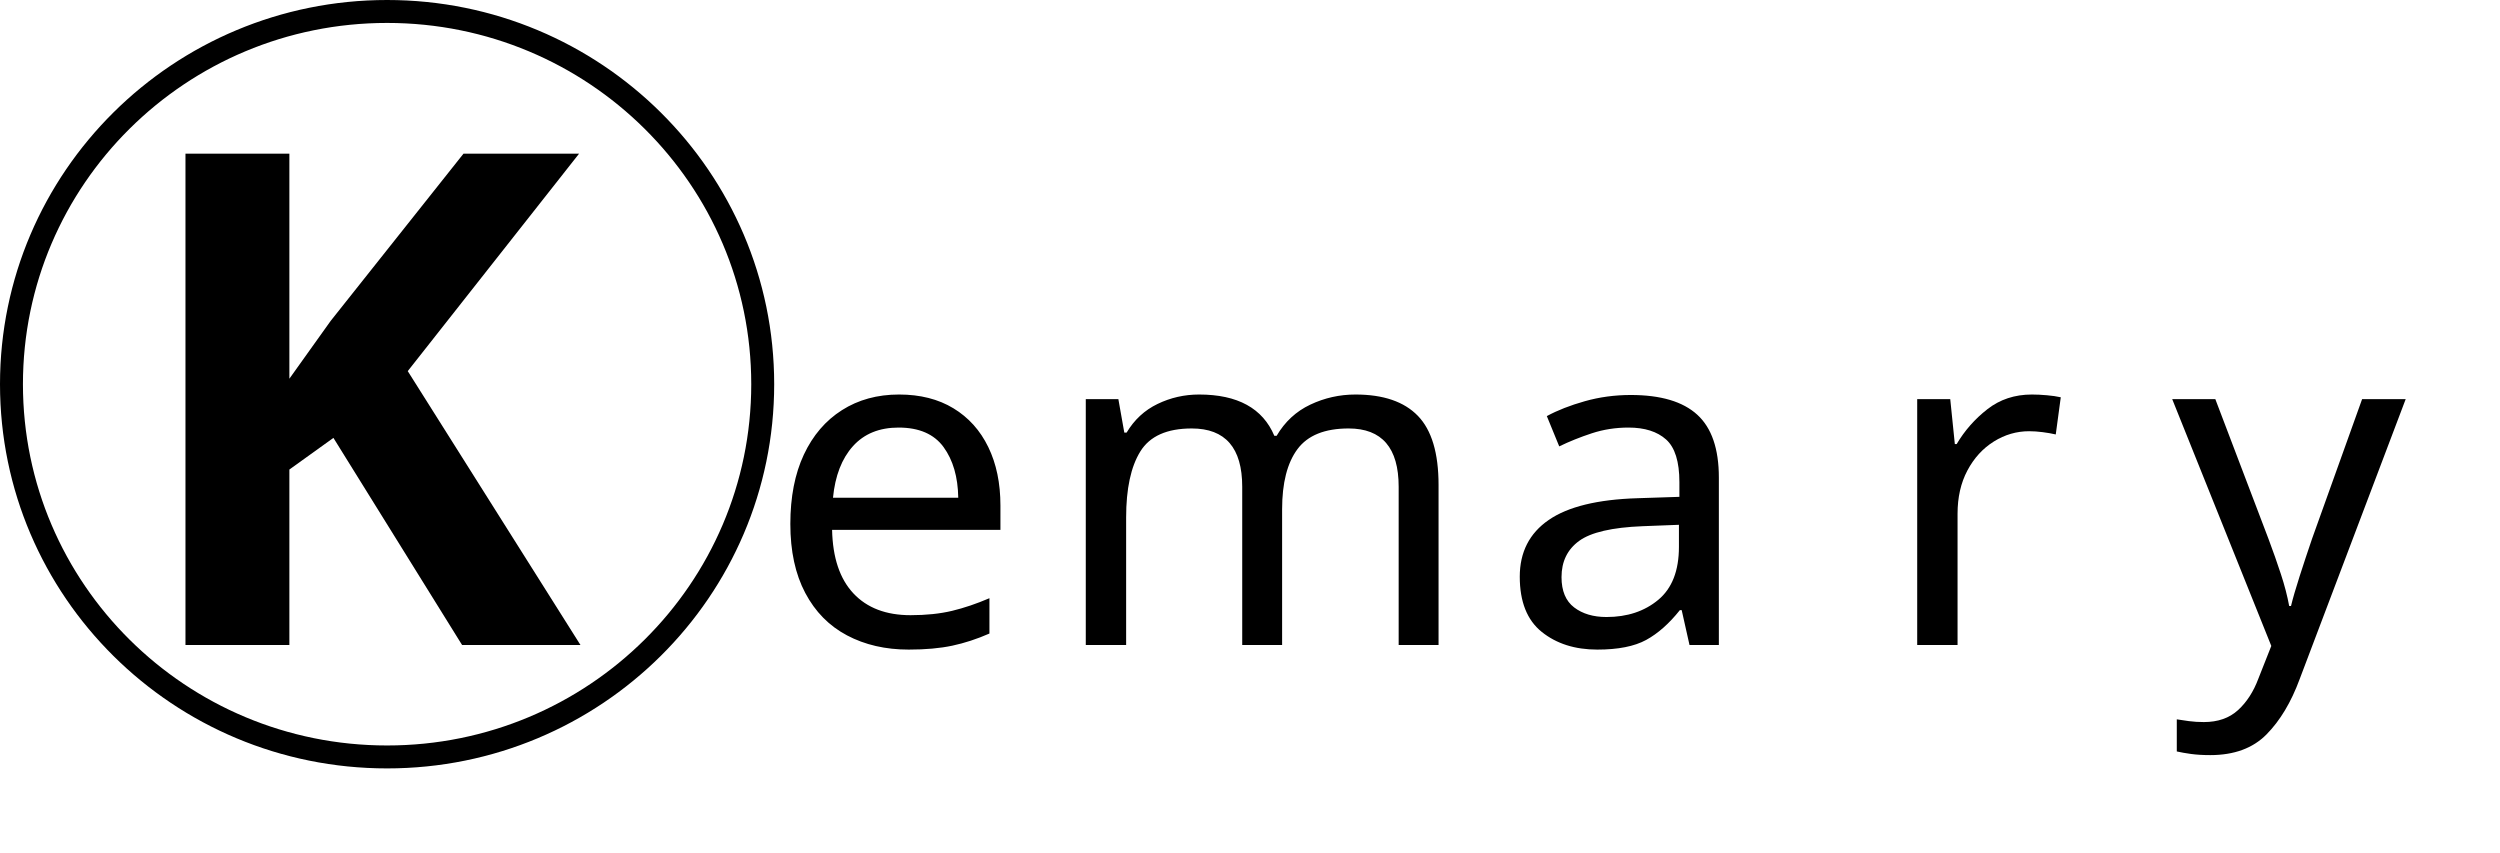
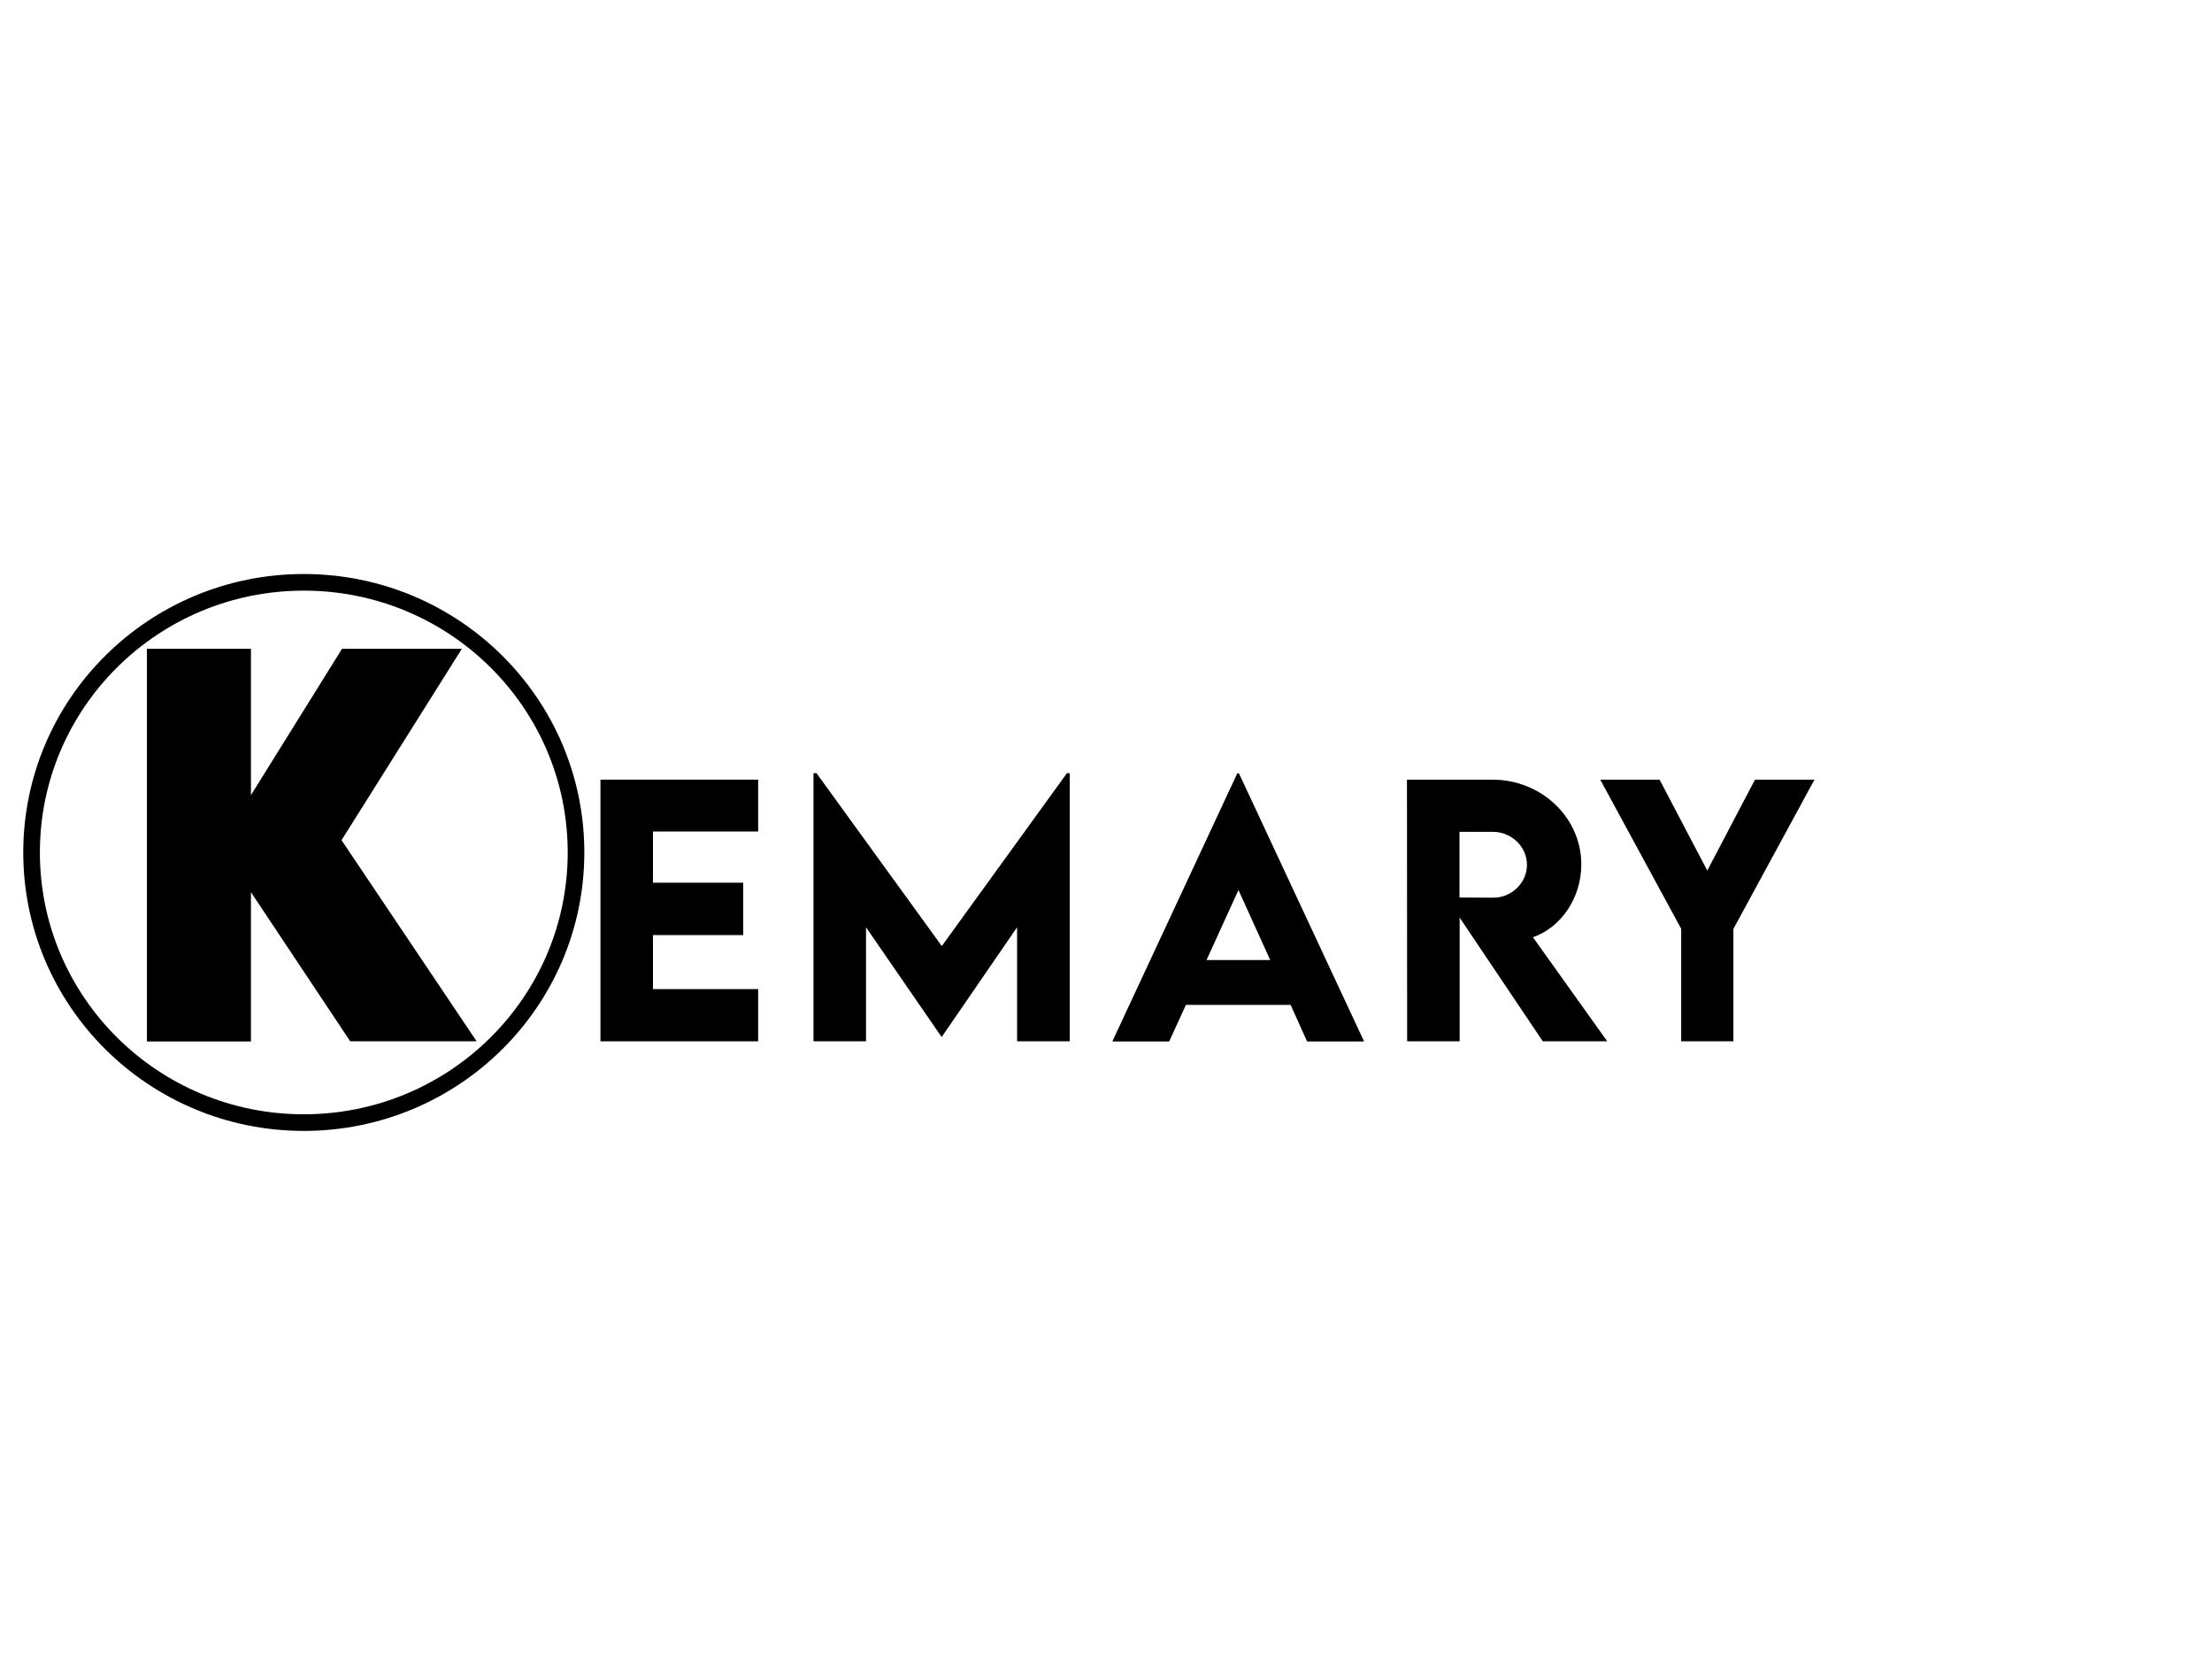
- <svg xmlns="http://www.w3.org/2000/svg" viewBox="0 0 1089.91 371.73">
-   <text transform="translate(53.86 281.2)" style="font-size:300px;font-family:LEMONMILK-Bold, LEMON MILK;font-weight:700;letter-spacing:0.103em">K</text>
-   <ellipse cx="168.76" cy="167.5" rx="163.76" ry="162.5" style="fill:none;stroke:#000;stroke-miterlimit:10;stroke-width:10px" />
-   <text transform="translate(333.56 281.2)" style="font-size:200px;font-family:LEMONMILK-Medium, LEMON MILK;font-weight:500;letter-spacing:0.05em">ema<tspan x="485.27" y="0" style="letter-spacing:-0.038em">r</tspan>
-     <tspan x="613.24" y="0">y</tspan>
-   </text>
+ <svg xmlns="http://www.w3.org/2000/svg" version="1.1" x="0px" y="0px" viewBox="0 0 1331 1000" style="enable-background:new 0 0 1331 1000;" xml:space="preserve">
+   <style type="text/css">
+ 	.st0{display:none;}
+ 	.st1{display:inline;}
+ 	.st2{fill:none;stroke:#000000;stroke-width:10;stroke-miterlimit:10;}
+ </style>
+   <g id="Ebene_1" class="st0">
+     <g class="st1">
+       <path d="M179.5,400.8l-68.6,150.3H93L24.7,400.8h42.7l34.3,80.6l34.4-80.6H179.5z" />
+     </g>
+   </g>
+   <g id="Ebene_2">
+     <g>
+       <path d="M210.8,626.5L151,536.7v89.8H88.4V390.3H151v88l54.8-88h72.1l-72.4,115.1l81.3,121H210.8z" />
+     </g>
+     <ellipse class="st2" cx="182.8" cy="512.8" rx="163.8" ry="162.5" />
+     <g>
+       <path d="M392.9,500.2v30.8h54.3v31.5h-54.3V595h63.3v31.4h-94.9V469h94.9v31.2H392.9z" />
+       <path d="M643.7,465.1v161.3H612v-68.6l-45.3,65.9h-0.2l-45.4-65.9v68.6h-31.6V465.1h1.8l75.4,104l75.3-104H643.7z" />
+       <path d="M776.6,604.5h-63l-10.1,22h-34.2l75.2-161.3h1l75.3,161.3h-34.3L776.6,604.5z M764.3,577.5l-19.1-42.1l-19.2,42.1H764.3z" />
+       <path d="M928.4,626.5L878.3,552v74.4h-31.6L846.6,469h51.4c29.4,0,53.5,22.7,53.5,51c0,20.2-12.2,37.9-29.1,43.8l44.7,62.6H928.4z     M878.2,539.9l20.3,0.1c10.7,0.1,20.3-8.6,20.3-19.8s-9.7-19.8-20.3-19.8h-20.3V539.9z" />
+       <path d="M1011.7,558.9L962.9,469h35.7l28.7,54.7l28.7-54.7h35.8l-48.8,89.8v67.6h-31.4V558.9z" />
+     </g>
+   </g>
+   <g id="Ebene_3" class="st0">
+ </g>
</svg>
